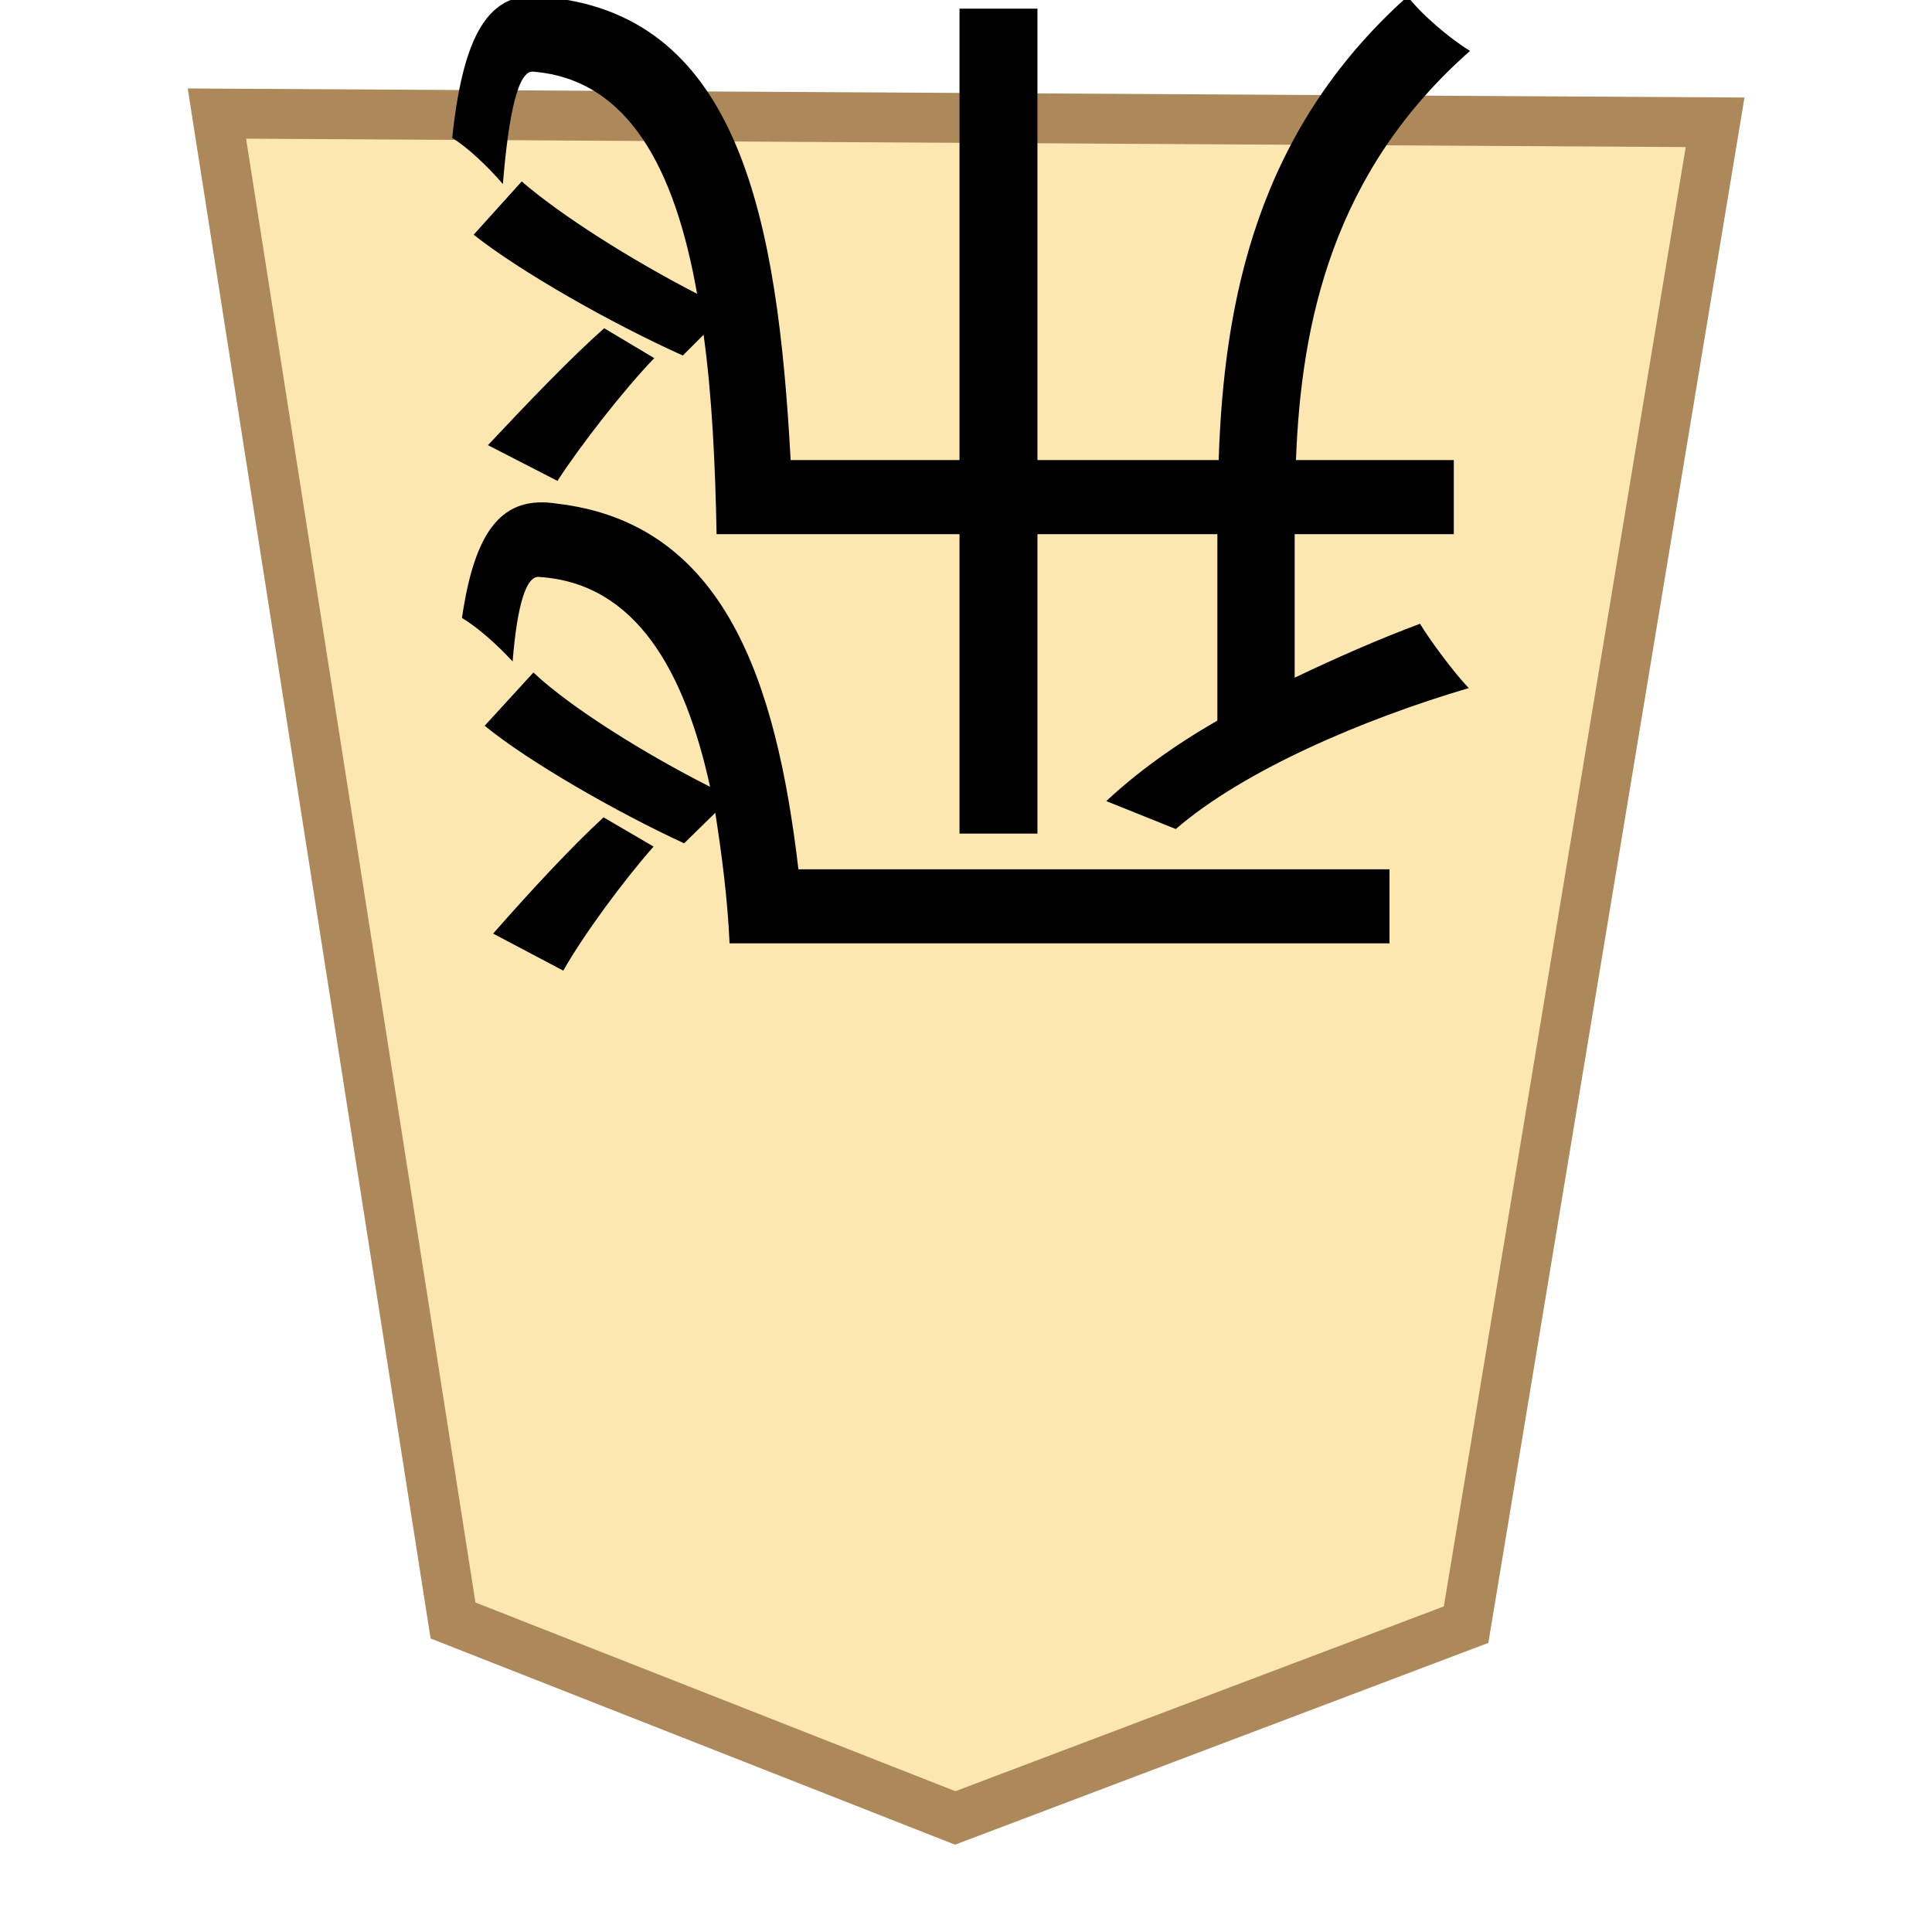
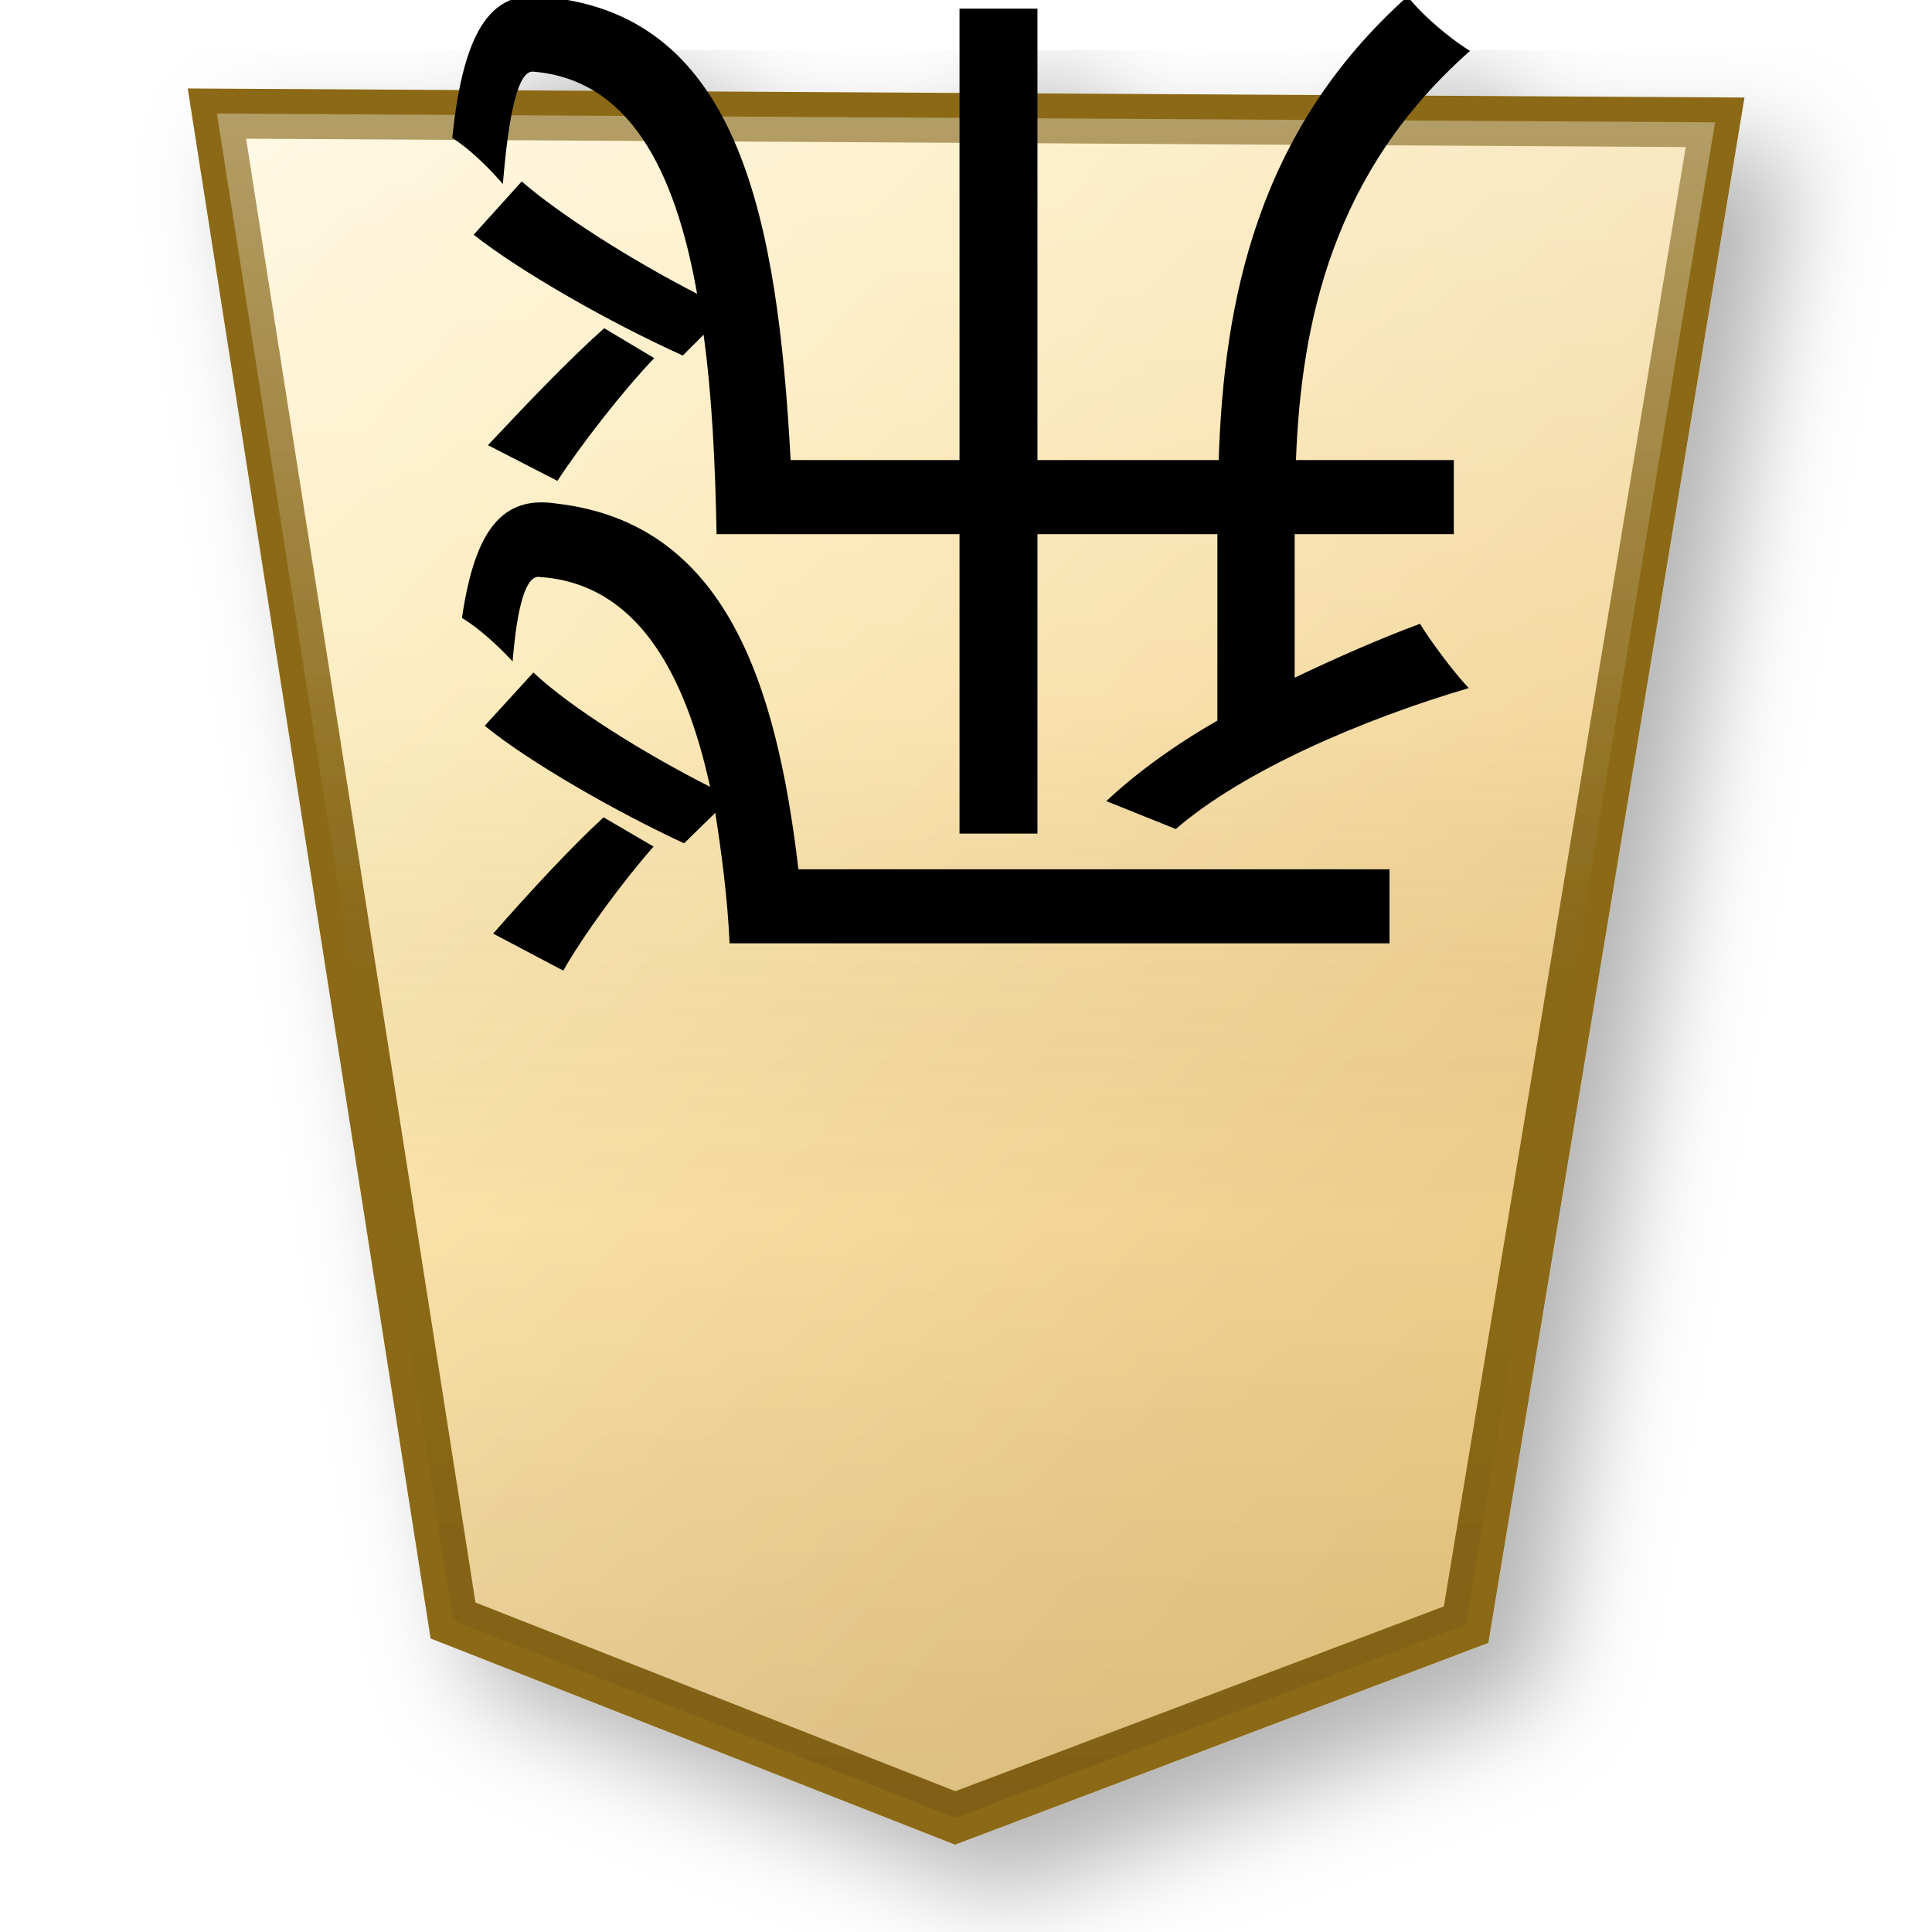
<svg xmlns="http://www.w3.org/2000/svg" version="1.1" width="45" height="45" id="svg14">
-   <defs id="defs18" />
-   <g transform="matrix(-0.96825,0,0,-0.96825,44.2857,44.28)" id="g1">
-     <polygon points="4.48,42.79 40.52,43 34.84,6.75 22.76,2 10.47,6.65 " fill="#fce7b1" stroke="#ad885a" stroke-width="1.2" id="polygon1" />
+   <defs id="defs18">
+     <linearGradient id="pieceGradient" x1="0%" y1="0%" x2="100%" y2="100%">
+       <stop offset="0%" style="stop-color:#fff5d6;stop-opacity:1" />
+       <stop offset="30%" style="stop-color:#fce7b1;stop-opacity:1" />
+       <stop offset="70%" style="stop-color:#f0d090;stop-opacity:1" />
+       <stop offset="100%" style="stop-color:#e8c878;stop-opacity:1" />
+     </linearGradient>
+     <linearGradient id="pieceGradientGote" x1="100%" y1="100%" x2="0%" y2="0%">
+       <stop offset="0%" style="stop-color:#fff5d6;stop-opacity:1" />
+       <stop offset="30%" style="stop-color:#fce7b1;stop-opacity:1" />
+       <stop offset="70%" style="stop-color:#f0d090;stop-opacity:1" />
+       <stop offset="100%" style="stop-color:#e8c878;stop-opacity:1" />
+     </linearGradient>
+     <linearGradient id="glossGradient" x1="0%" y1="0%" x2="0%" y2="100%">
+       <stop offset="0%" style="stop-color:#ffffff;stop-opacity:0.35" />
+       <stop offset="35%" style="stop-color:#ffffff;stop-opacity:0.1" />
+       <stop offset="65%" style="stop-color:#000000;stop-opacity:0" />
+       <stop offset="100%" style="stop-color:#000000;stop-opacity:0.08" />
+     </linearGradient>
+     <linearGradient id="glossGradientGote" x1="0%" y1="100%" x2="0%" y2="0%">
+       <stop offset="0%" style="stop-color:#ffffff;stop-opacity:0.35" />
+       <stop offset="35%" style="stop-color:#ffffff;stop-opacity:0.1" />
+       <stop offset="65%" style="stop-color:#000000;stop-opacity:0" />
+       <stop offset="100%" style="stop-color:#000000;stop-opacity:0.08" />
+     </linearGradient>
+     <filter id="dropShadow" x="-20%" y="-20%" width="140%" height="140%">
+       <feGaussianBlur in="SourceAlpha" stdDeviation="1.2" result="blur" />
+       <feOffset in="blur" dx="1.2" dy="1.2" result="offsetBlur" />
+       <feFlood flood-color="#000000" flood-opacity="0.3" result="color" />
+       <feComposite in="color" in2="offsetBlur" operator="in" result="shadow" />
+       <feMerge>
+         <feMergeNode in="shadow" />
+         <feMergeNode in="SourceGraphic" />
+       </feMerge>
+     </filter>
+     <filter id="dropShadowGote" x="-20%" y="-20%" width="140%" height="140%">
+       <feGaussianBlur in="SourceAlpha" stdDeviation="1.2" result="blur" />
+       <feOffset in="blur" dx="-1.2" dy="-1.2" result="offsetBlur" />
+       <feFlood flood-color="#000000" flood-opacity="0.3" result="color" />
+       <feComposite in="color" in2="offsetBlur" operator="in" result="shadow" />
+       <feMerge>
+         <feMergeNode in="shadow" />
+         <feMergeNode in="SourceGraphic" />
+       </feMerge>
+     </filter>
+   </defs>
+   <g filter="url(#dropShadowGote)" transform="matrix(-0.96825,0,0,-0.96825,44.2857,44.28)" id="g1">
+     <polygon points="4.48,42.79 40.52,43 34.84,6.75 22.76,2 10.47,6.65 " fill="url(#pieceGradientGote)" stroke="#8b6914" stroke-width="1.2" id="polygon1" />
+     <polygon points="4.48,42.79 40.52,43 34.84,6.75 22.76,2 10.47,6.65 " fill="url(#glossGradientGote)" stroke="none" />
    <text x="22.61" y="34.53" text-anchor="middle" dominant-baseline="middle" font-size="26.19px" fill="#000000" font-family="serif" id="text1">飛</text>
  </g>
</svg>
